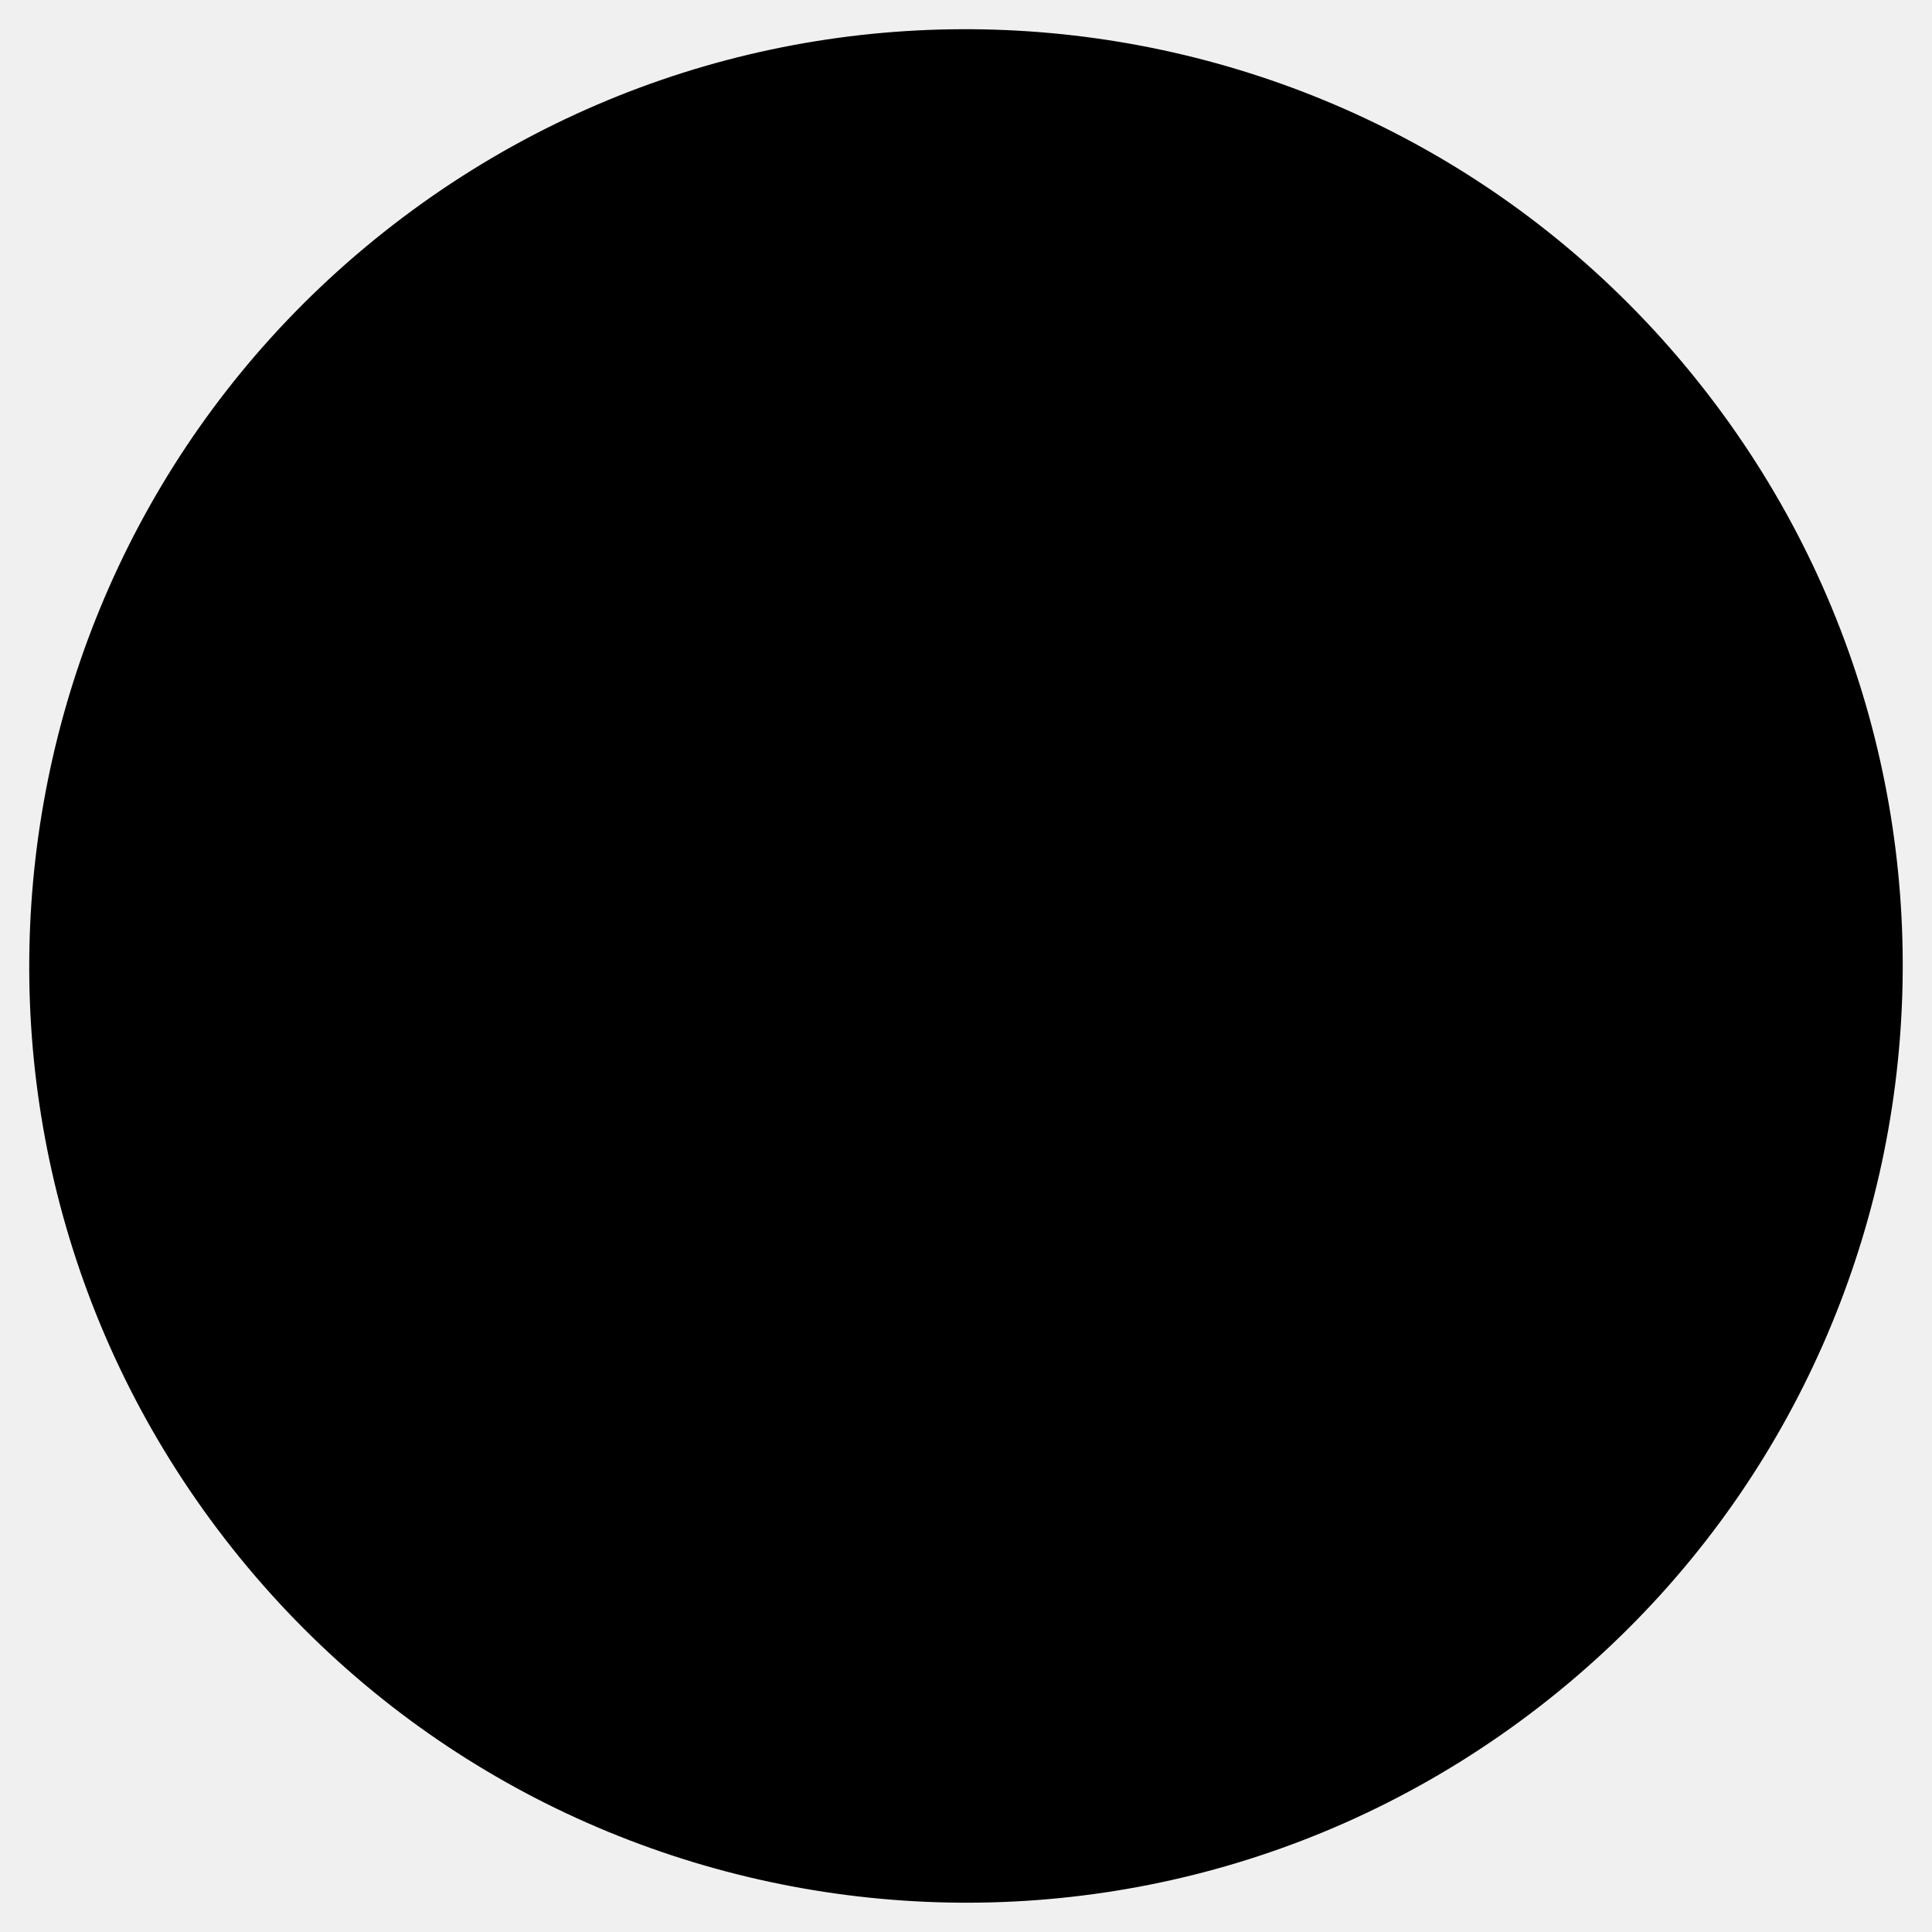
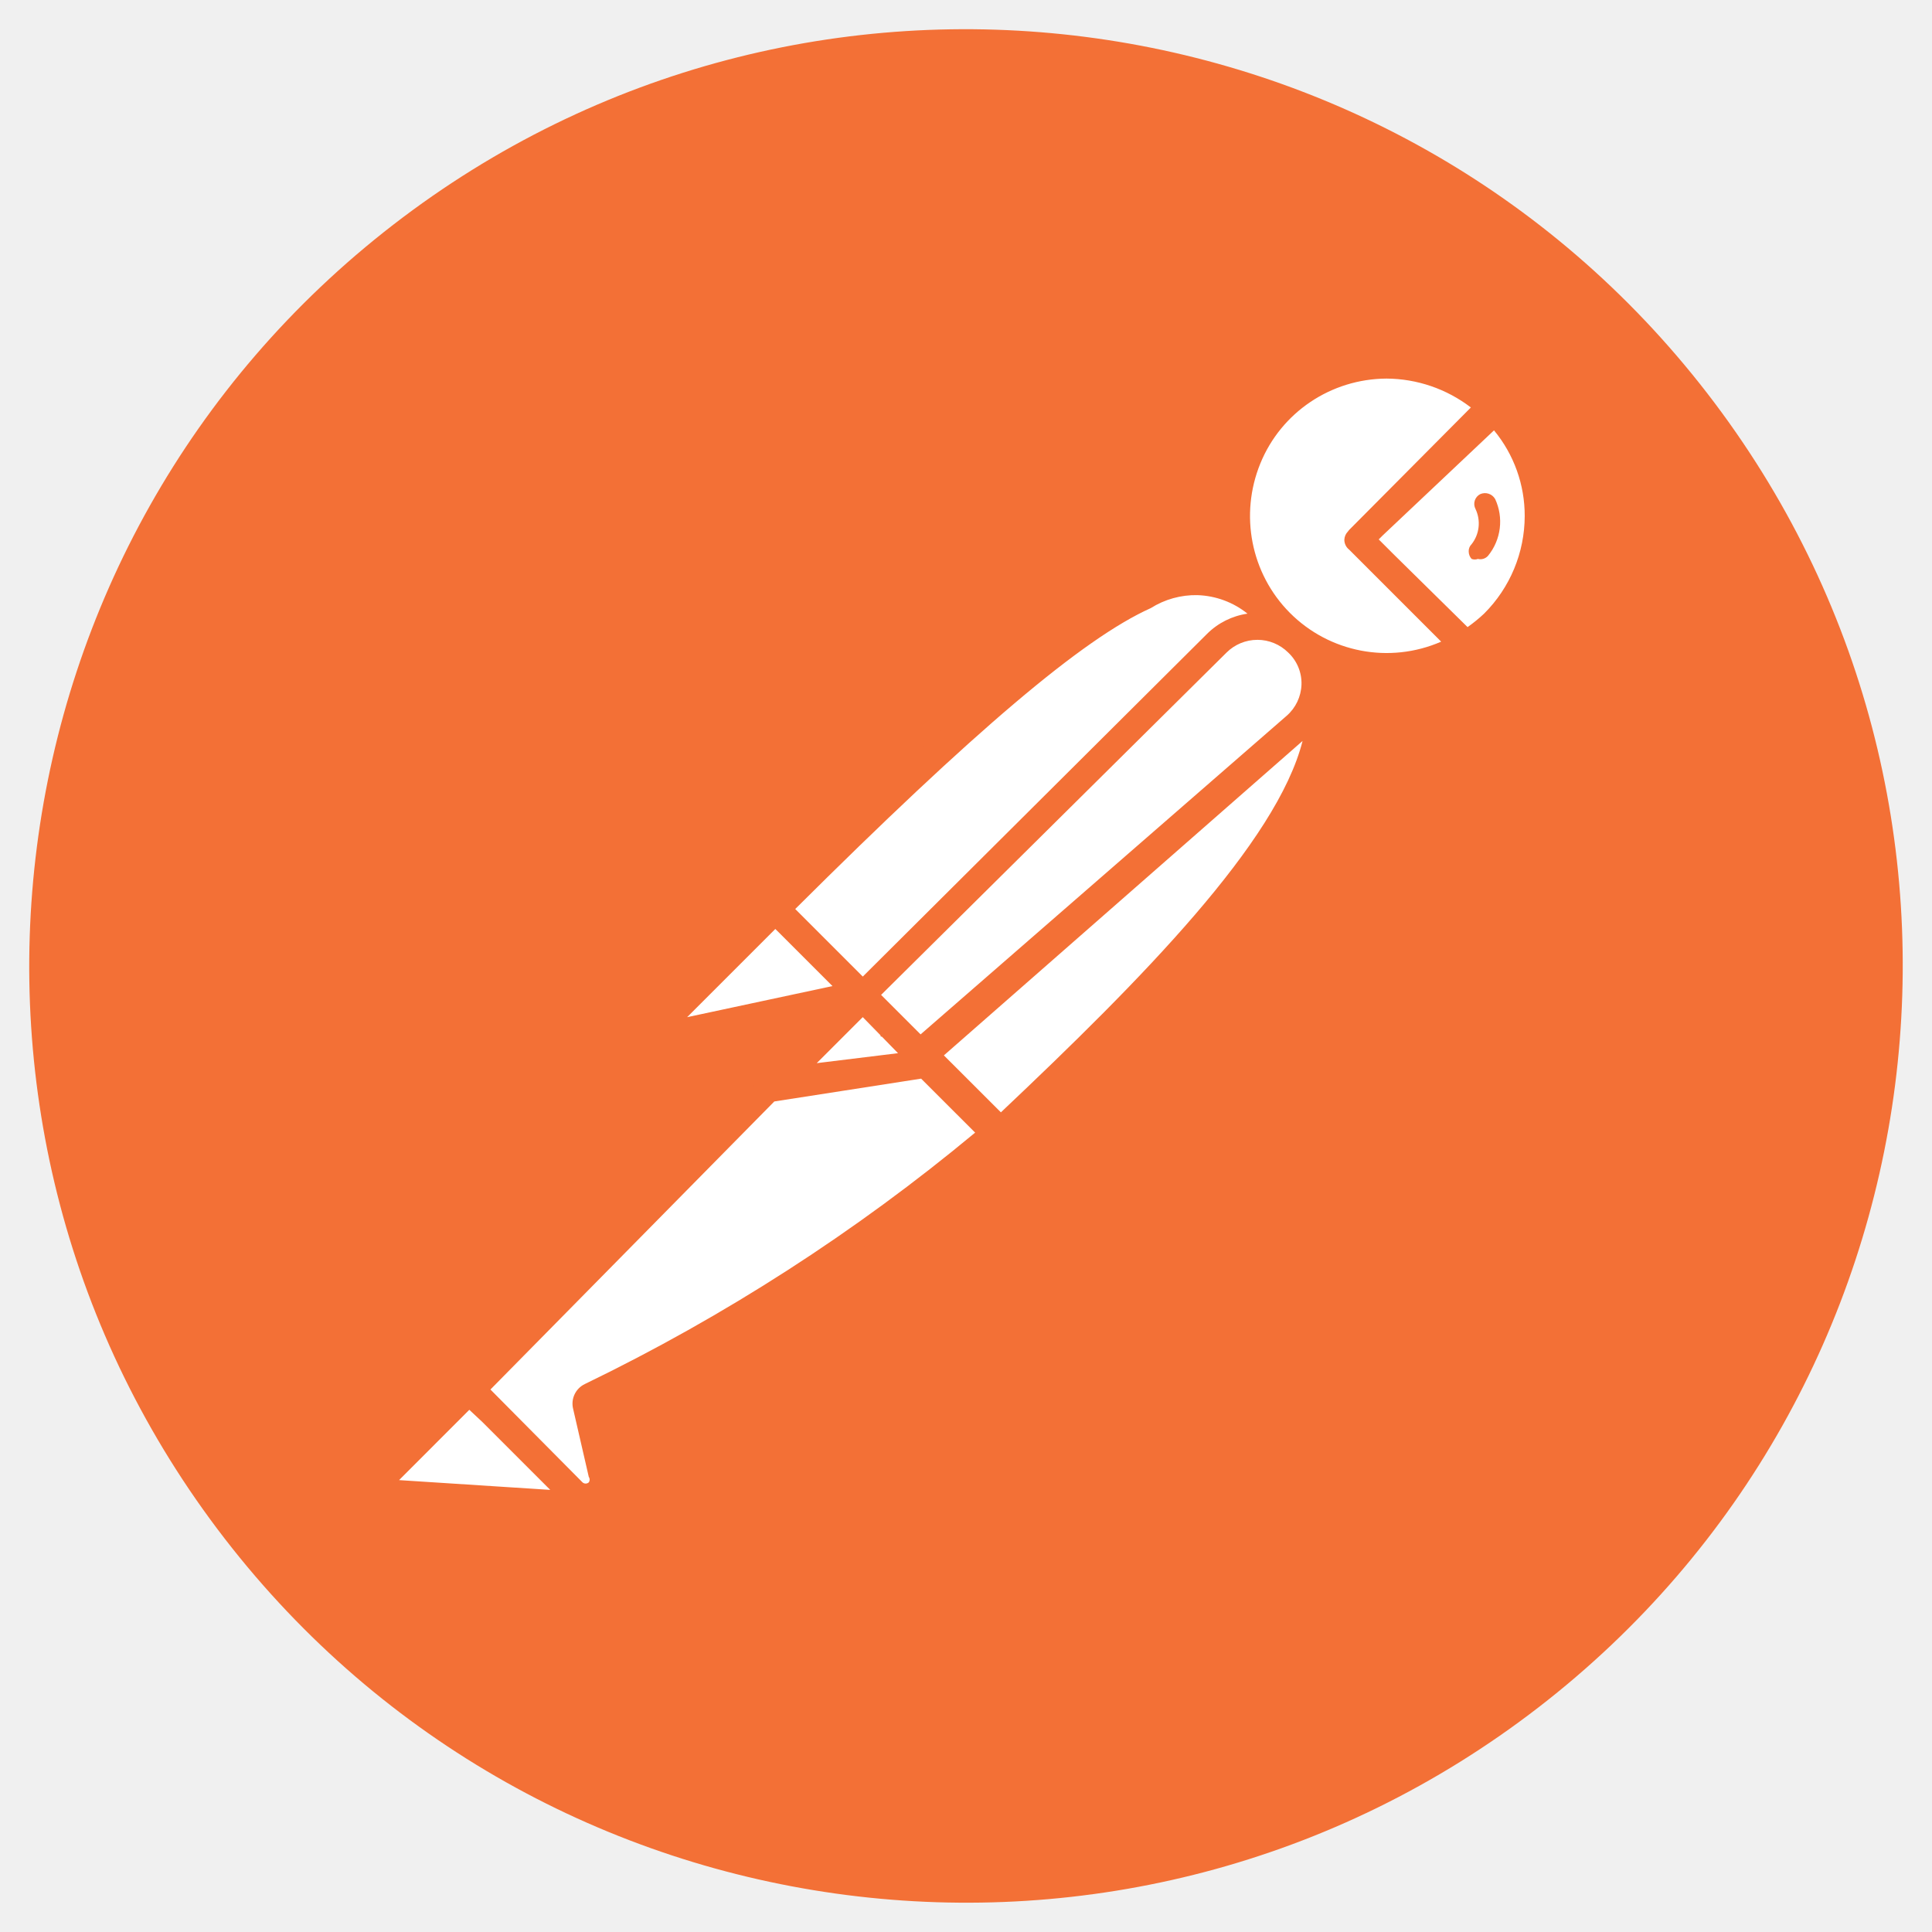
- <svg xmlns="http://www.w3.org/2000/svg" fill="currentColor" viewBox="0 0 128 128">
-   <path d="M113.117 26.066C92.168-1.062 53.191-6.07 26.062 14.883c-27.125 20.953-32.128 59.93-11.175 87.055 20.957 27.124 59.937 32.124 87.058 11.167 27.114-20.953 32.118-59.918 11.172-87.039Zm0 0" />
-   <path d="M91.078 24.164a10.038 10.038 0 0 0-5.781 2.426 10.028 10.028 0 0 0-1.54 13.465 10.028 10.028 0 0 0 13.276 2.715h.002v.001l.156.155a10.63 10.63 0 0 0 1.965-1.45A10.341 10.341 0 0 0 99 27.107v-.002l-8.844 8.789-.156-.155 8.844-8.793a10.038 10.038 0 0 0-7.766-2.78zM79.434 38.551c-4.24-.007-11.163 4.799-28.067 21.703l.084.086c-.092-.032-.185-.035-.185-.035l-6.364 6.308a1.035 1.035 0 0 0 .93 1.762l10.914-2.328a.307.307 0 0 0 .092-.17l.242.25-3.72 3.69h-.18l-22.086 22.26 7.086 6.824a1.254 1.254 0 0 0 1.476.149 1.327 1.327 0 0 0 .645-1.356l-1.035-4.5a.534.534 0 0 1 0-.62 117.285 117.285 0 0 0 26.738-17.583l-4.535-4.537.086-.014-2.69-2.689.172-.174.182.186-.094.091 7.137 7.293v-.003c13.68-12.954 23.39-23.367 20.865-30.375a3.83 3.83 0 0 0-1.107-2.208v.004a3.778 3.778 0 0 0-.483-.306c-.083-.088-.156-.178-.244-.264l-.066.066a3.778 3.778 0 0 0-.582-.29l.289-.292c-1.796-1.6-3.28-2.924-5.5-2.93zM30.94 92.21l-5.171 5.172v.004a1.03 1.03 0 0 0-.457 1.125 1.035 1.035 0 0 0 .921.789l12.672.875-7.965-7.965z" />
-   <path d="M91.95 23.31a11.047 11.047 0 0 0-7.759 3.17 10.988 10.988 0 0 0-2.39 11.641c-4.741-2.03-11.155 1.51-31.106 21.457a.932.932 0 0 0-.037.094 1.242 1.242 0 0 0-.119.062l-6.309 6.364a1.97 1.97 0 0 0-.363 2.324 2.012 2.012 0 0 0 1.707.984l.313-.203 8.424-1.797-4.03 4.067a.873.873 0 0 0-.054.166l-19.75 19.799a.798.798 0 0 0-.192.238l-5.086 5.09a1.967 1.967 0 0 0-.414 2.043 1.995 1.995 0 0 0 1.656 1.265l12.618.88a1.01 1.01 0 0 0 .52-.415.886.886 0 0 0 0-1.035l-.026-.025a2.243 2.243 0 0 0 .705-.58 2.237 2.237 0 0 0 .406-1.876l-.984-4.187a126.725 126.725 0 0 0 26.334-16.861 1.091 1.091 0 0 0 .248.103c.254-.019.492-.128.672-.308 13.55-12.83 21.515-21.622 21.515-28.602a8.03 8.03 0 0 0-.431-2.85 10.957 10.957 0 0 0 3.845.83l-.015.004a11.219 11.219 0 0 0 5.183-1.45.775.775 0 0 0 .004.001.835.835 0 0 0 .617-.055 9.398 9.398 0 0 0 2.07-1.652 10.873 10.873 0 0 0 3.258-7.758 10.873 10.873 0 0 0-3.257-7.758.93.93 0 0 0-.118-.091 11.045 11.045 0 0 0-7.656-3.078zm-.087 1.772a9.27 9.27 0 0 1 5.586 1.914l-8.068 8.117a.84.84 0 0 0-.076.098.83.83 0 0 0-.239.55.832.832 0 0 0 .313.65h.002l6.1 6.1a9.044 9.044 0 0 1-10.028-1.913c-2.586-2.6-3.336-6.504-1.953-9.891 1.383-3.39 4.68-5.605 8.363-5.625zm7.12 3.432a8.87 8.87 0 0 1 2.033 5.674 9.15 9.15 0 0 1-2.688 6.464 9.989 9.989 0 0 1-1.098.895L92.307 36.7l-.963-.963.265-.265 7.373-6.96zm-.366 4.193a.777.777 0 0 0-.55.031.731.731 0 0 0-.36.426.73.73 0 0 0 .05.559 2.226 2.226 0 0 1-.257 2.328.64.64 0 0 0-.195.488c.004.184.07.36.195.492a.58.58 0 0 0 .414 0 .68.68 0 0 0 .672-.207 3.573 3.573 0 0 0 .465-3.777v.004a.777.777 0 0 0-.434-.344zM79.34 39.43a5.584 5.584 0 0 1 3.31 1.226 4.756 4.756 0 0 0-2.681 1.34L57.162 64.701l-4.476-4.476c11.828-11.772 19.06-17.921 23.556-19.936a5.584 5.584 0 0 1 3.098-.86zm3.965 2.96a2.895 2.895 0 0 1 2.043.844 2.786 2.786 0 0 1 .879 2.121 2.869 2.869 0 0 1-.985 2.07l-24.25 21.106-2.617-2.617 22.887-22.68a2.895 2.895 0 0 1 2.043-.843zm2.994 6.698c-1.69 6.702-10.647 15.783-19.987 24.607l-3.777-3.773L86.3 49.088zM51.367 61.547l.274.27 3.513 3.513-9.63 2.06 5.843-5.843zm5.793 5.84.004.004 1.168 1.195a1.086 1.086 0 0 0 .018.084l.078.012.248.254.82.84-5.385.66 3.05-3.05zm3.867 4.076 3.578 3.576A126.992 126.992 0 0 1 38.75 91.695a1.44 1.44 0 0 0-.777 1.653l1.035 4.5a.31.31 0 0 1 0 .363.31.31 0 0 1-.414 0l-6.102-6.152L51.3 72.975l9.728-1.512zm-29.933 21.94.869.814 4.492 4.492-10.016-.648 4.655-4.659z" />
+ <svg xmlns="http://www.w3.org/2000/svg" viewBox="0 0 128 128">
+   <path fill="#f37036" d="M113.117 26.066C92.168-1.062 53.191-6.07 26.062 14.883c-27.125 20.953-32.128 59.93-11.175 87.055 20.957 27.124 59.937 32.124 87.058 11.167 27.114-20.953 32.118-59.918 11.172-87.039Zm0 0" />
+   <path fill="#fff" d="M91.078 24.164a10.038 10.038 0 0 0-5.781 2.426 10.028 10.028 0 0 0-1.54 13.465 10.028 10.028 0 0 0 13.276 2.715h.002v.001l.156.155a10.63 10.63 0 0 0 1.965-1.45A10.341 10.341 0 0 0 99 27.107v-.002l-8.844 8.789-.156-.155 8.844-8.793a10.038 10.038 0 0 0-7.766-2.78zM79.434 38.551c-4.24-.007-11.163 4.799-28.067 21.703l.084.086c-.092-.032-.185-.035-.185-.035l-6.364 6.308a1.035 1.035 0 0 0 .93 1.762l10.914-2.328a.307.307 0 0 0 .092-.17l.242.25-3.72 3.69h-.18l-22.086 22.26 7.086 6.824a1.254 1.254 0 0 0 1.476.149 1.327 1.327 0 0 0 .645-1.356l-1.035-4.5a.534.534 0 0 1 0-.62 117.285 117.285 0 0 0 26.738-17.583l-4.535-4.537.086-.014-2.69-2.689.172-.174.182.186-.094.091 7.137 7.293v-.003c13.68-12.954 23.39-23.367 20.865-30.375a3.83 3.83 0 0 0-1.107-2.208v.004a3.778 3.778 0 0 0-.483-.306c-.083-.088-.156-.178-.244-.264l-.066.066a3.778 3.778 0 0 0-.582-.29l.289-.292c-1.796-1.6-3.28-2.924-5.5-2.93zM30.94 92.21l-5.171 5.172v.004a1.03 1.03 0 0 0-.457 1.125 1.035 1.035 0 0 0 .921.789l12.672.875-7.965-7.965z" />
+   <path fill="#f37036" d="M91.95 23.31a11.047 11.047 0 0 0-7.759 3.17 10.988 10.988 0 0 0-2.39 11.641c-4.741-2.03-11.155 1.51-31.106 21.457a.932.932 0 0 0-.037.094 1.242 1.242 0 0 0-.119.062l-6.309 6.364a1.97 1.97 0 0 0-.363 2.324 2.012 2.012 0 0 0 1.707.984l.313-.203 8.424-1.797-4.03 4.067a.873.873 0 0 0-.054.166l-19.75 19.799a.798.798 0 0 0-.192.238l-5.086 5.09a1.967 1.967 0 0 0-.414 2.043 1.995 1.995 0 0 0 1.656 1.265l12.618.88a1.01 1.01 0 0 0 .52-.415.886.886 0 0 0 0-1.035l-.026-.025a2.243 2.243 0 0 0 .705-.58 2.237 2.237 0 0 0 .406-1.876l-.984-4.187a126.725 126.725 0 0 0 26.334-16.861 1.091 1.091 0 0 0 .248.103c.254-.019.492-.128.672-.308 13.55-12.83 21.515-21.622 21.515-28.602a8.03 8.03 0 0 0-.431-2.85 10.957 10.957 0 0 0 3.845.83l-.015.004a11.219 11.219 0 0 0 5.183-1.45.775.775 0 0 0 .004.001.835.835 0 0 0 .617-.055 9.398 9.398 0 0 0 2.07-1.652 10.873 10.873 0 0 0 3.258-7.758 10.873 10.873 0 0 0-3.257-7.758.93.93 0 0 0-.118-.091 11.045 11.045 0 0 0-7.656-3.078zm-.087 1.772a9.27 9.27 0 0 1 5.586 1.914l-8.068 8.117a.84.84 0 0 0-.076.098.83.83 0 0 0-.239.55.832.832 0 0 0 .313.65h.002l6.1 6.1a9.044 9.044 0 0 1-10.028-1.913c-2.586-2.6-3.336-6.504-1.953-9.891 1.383-3.39 4.68-5.605 8.363-5.625zm7.12 3.432a8.87 8.87 0 0 1 2.033 5.674 9.15 9.15 0 0 1-2.688 6.464 9.989 9.989 0 0 1-1.098.895L92.307 36.7l-.963-.963.265-.265 7.373-6.96zm-.366 4.193a.777.777 0 0 0-.55.031.731.731 0 0 0-.36.426.73.73 0 0 0 .05.559 2.226 2.226 0 0 1-.257 2.328.64.64 0 0 0-.195.488c.004.184.07.36.195.492a.58.58 0 0 0 .414 0 .68.68 0 0 0 .672-.207 3.573 3.573 0 0 0 .465-3.777v.004a.777.777 0 0 0-.434-.344zM79.34 39.43a5.584 5.584 0 0 1 3.31 1.226 4.756 4.756 0 0 0-2.681 1.34L57.162 64.701l-4.476-4.476c11.828-11.772 19.06-17.921 23.556-19.936a5.584 5.584 0 0 1 3.098-.86zm3.965 2.96a2.895 2.895 0 0 1 2.043.844 2.786 2.786 0 0 1 .879 2.121 2.869 2.869 0 0 1-.985 2.07l-24.25 21.106-2.617-2.617 22.887-22.68a2.895 2.895 0 0 1 2.043-.843zm2.994 6.698c-1.69 6.702-10.647 15.783-19.987 24.607l-3.777-3.773L86.3 49.088zM51.367 61.547l.274.27 3.513 3.513-9.63 2.06 5.843-5.843zm5.793 5.84.004.004 1.168 1.195a1.086 1.086 0 0 0 .018.084l.078.012.248.254.82.84-5.385.66 3.05-3.05zm3.867 4.076 3.578 3.576A126.992 126.992 0 0 1 38.75 91.695a1.44 1.44 0 0 0-.777 1.653l1.035 4.5a.31.31 0 0 1 0 .363.31.31 0 0 1-.414 0l-6.102-6.152L51.3 72.975l9.728-1.512zm-29.933 21.94.869.814 4.492 4.492-10.016-.648 4.655-4.659z" />
</svg>
